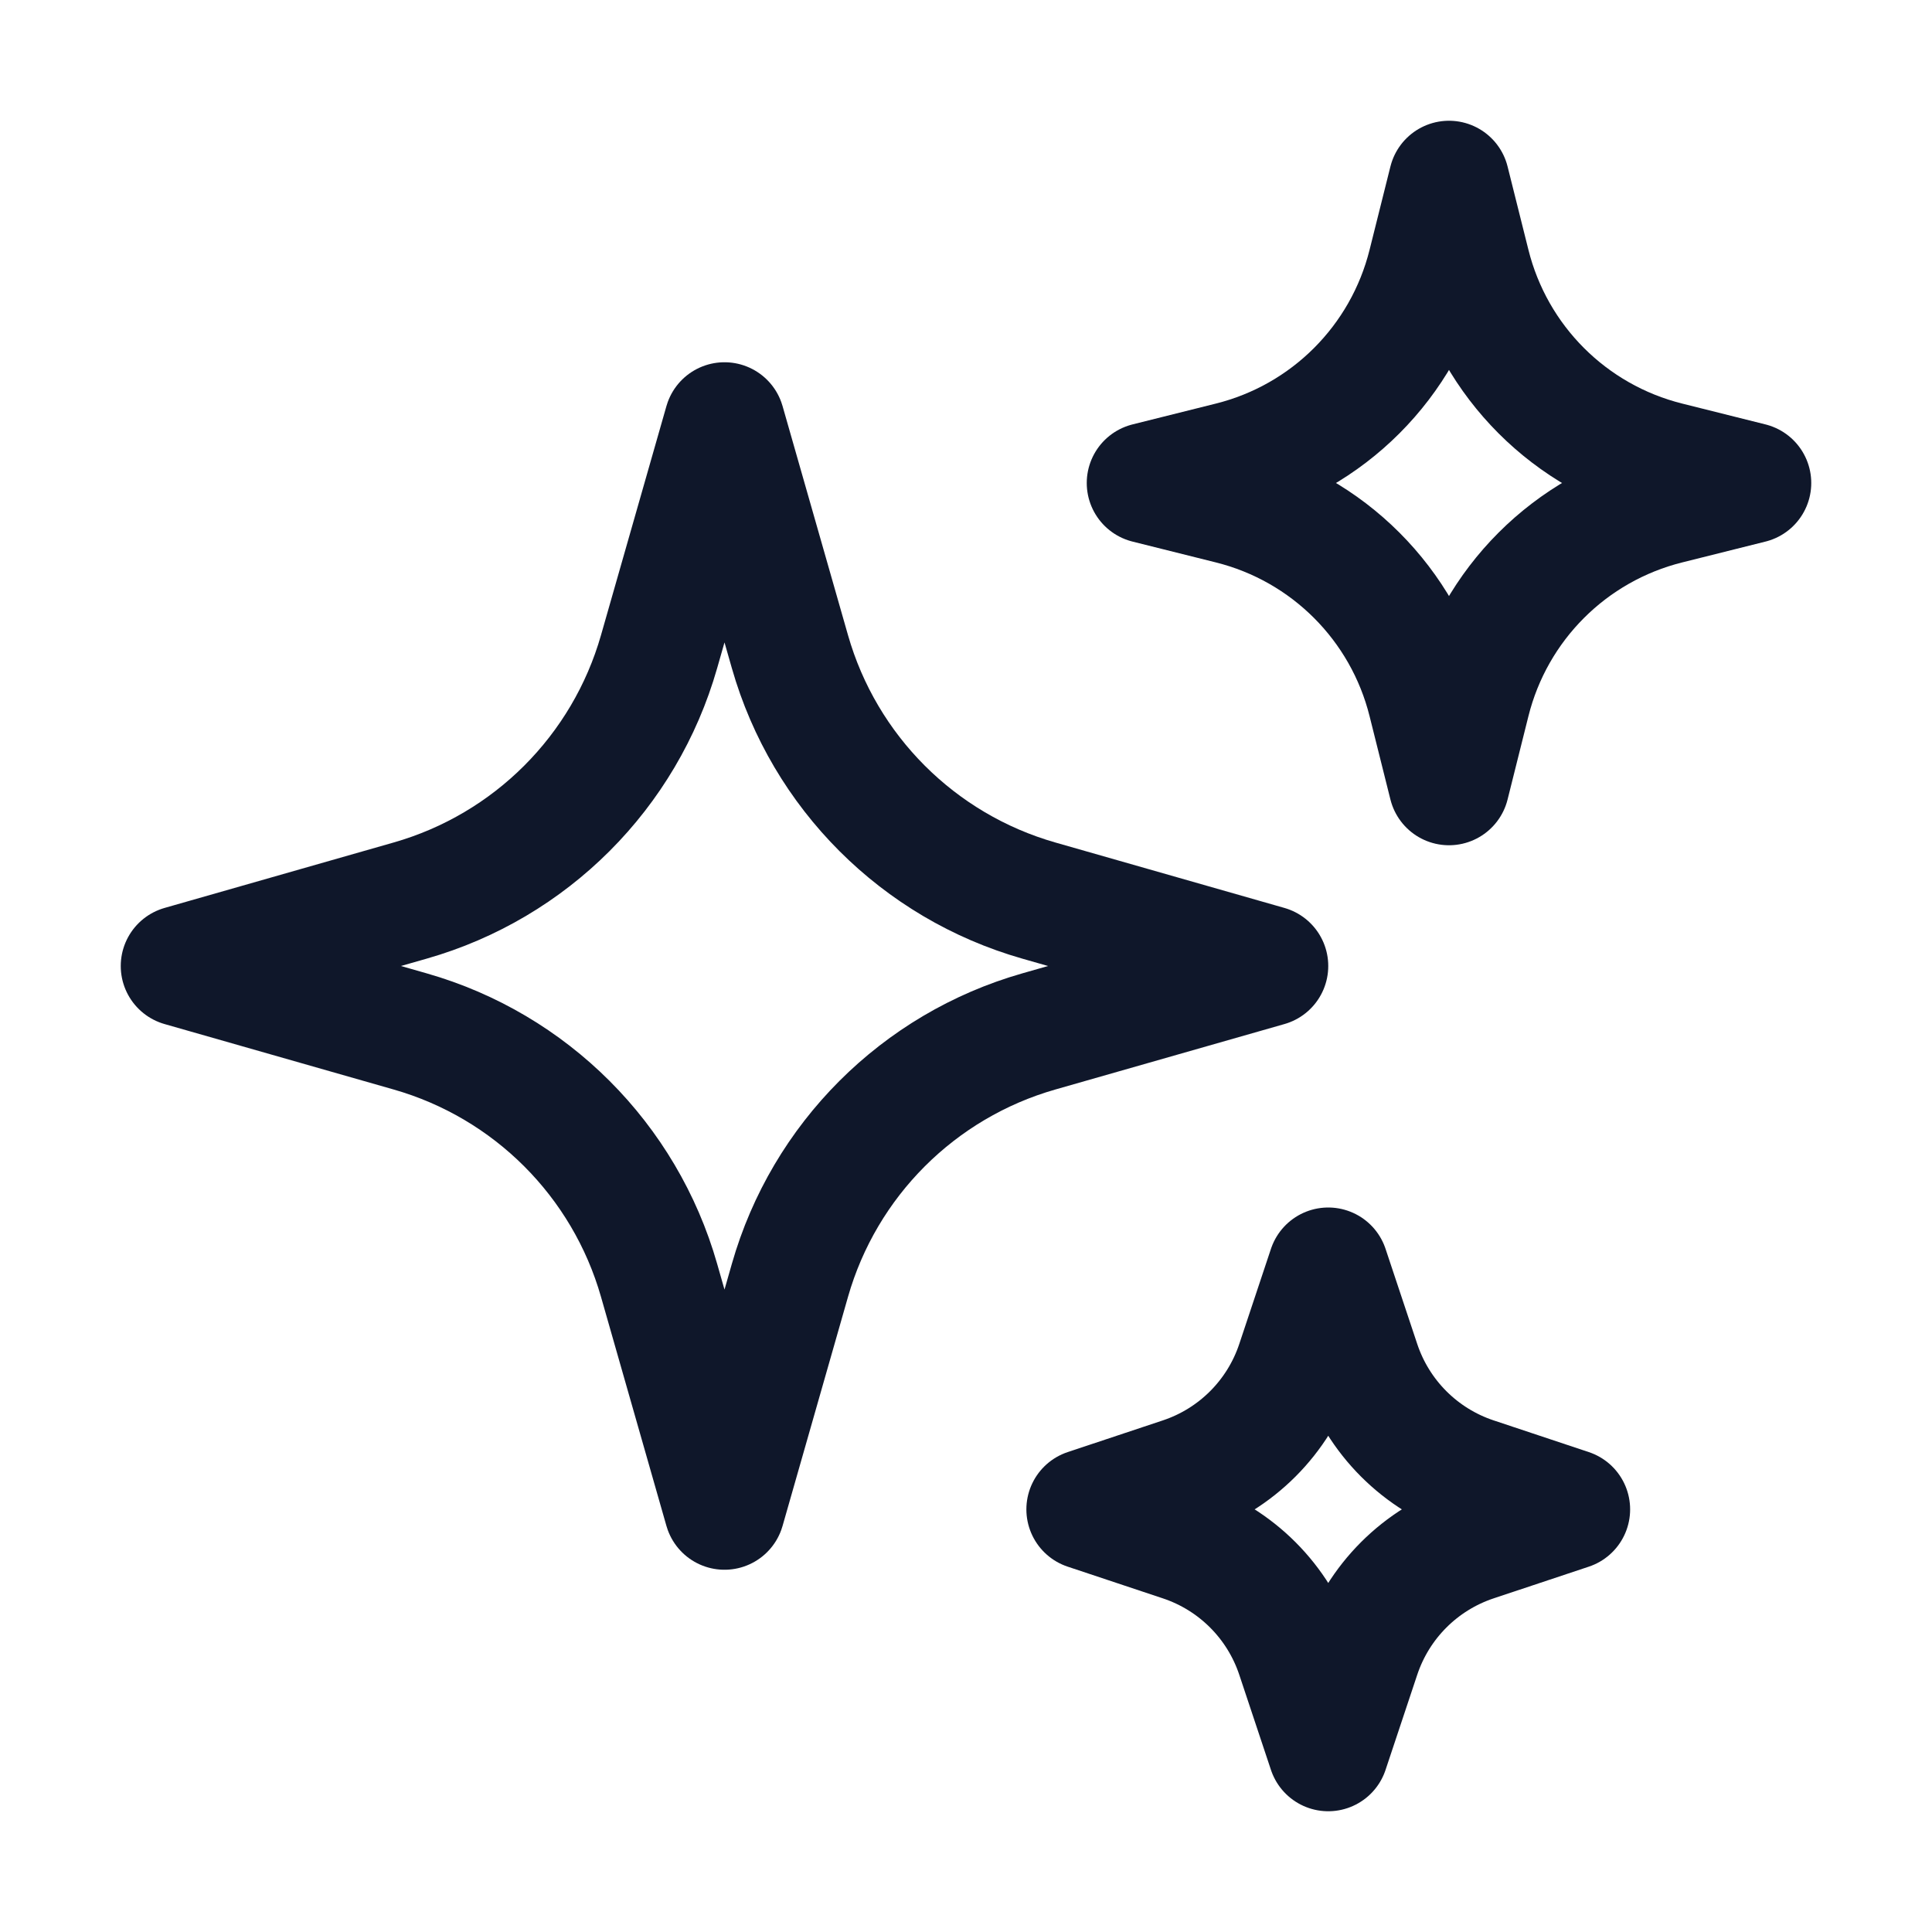
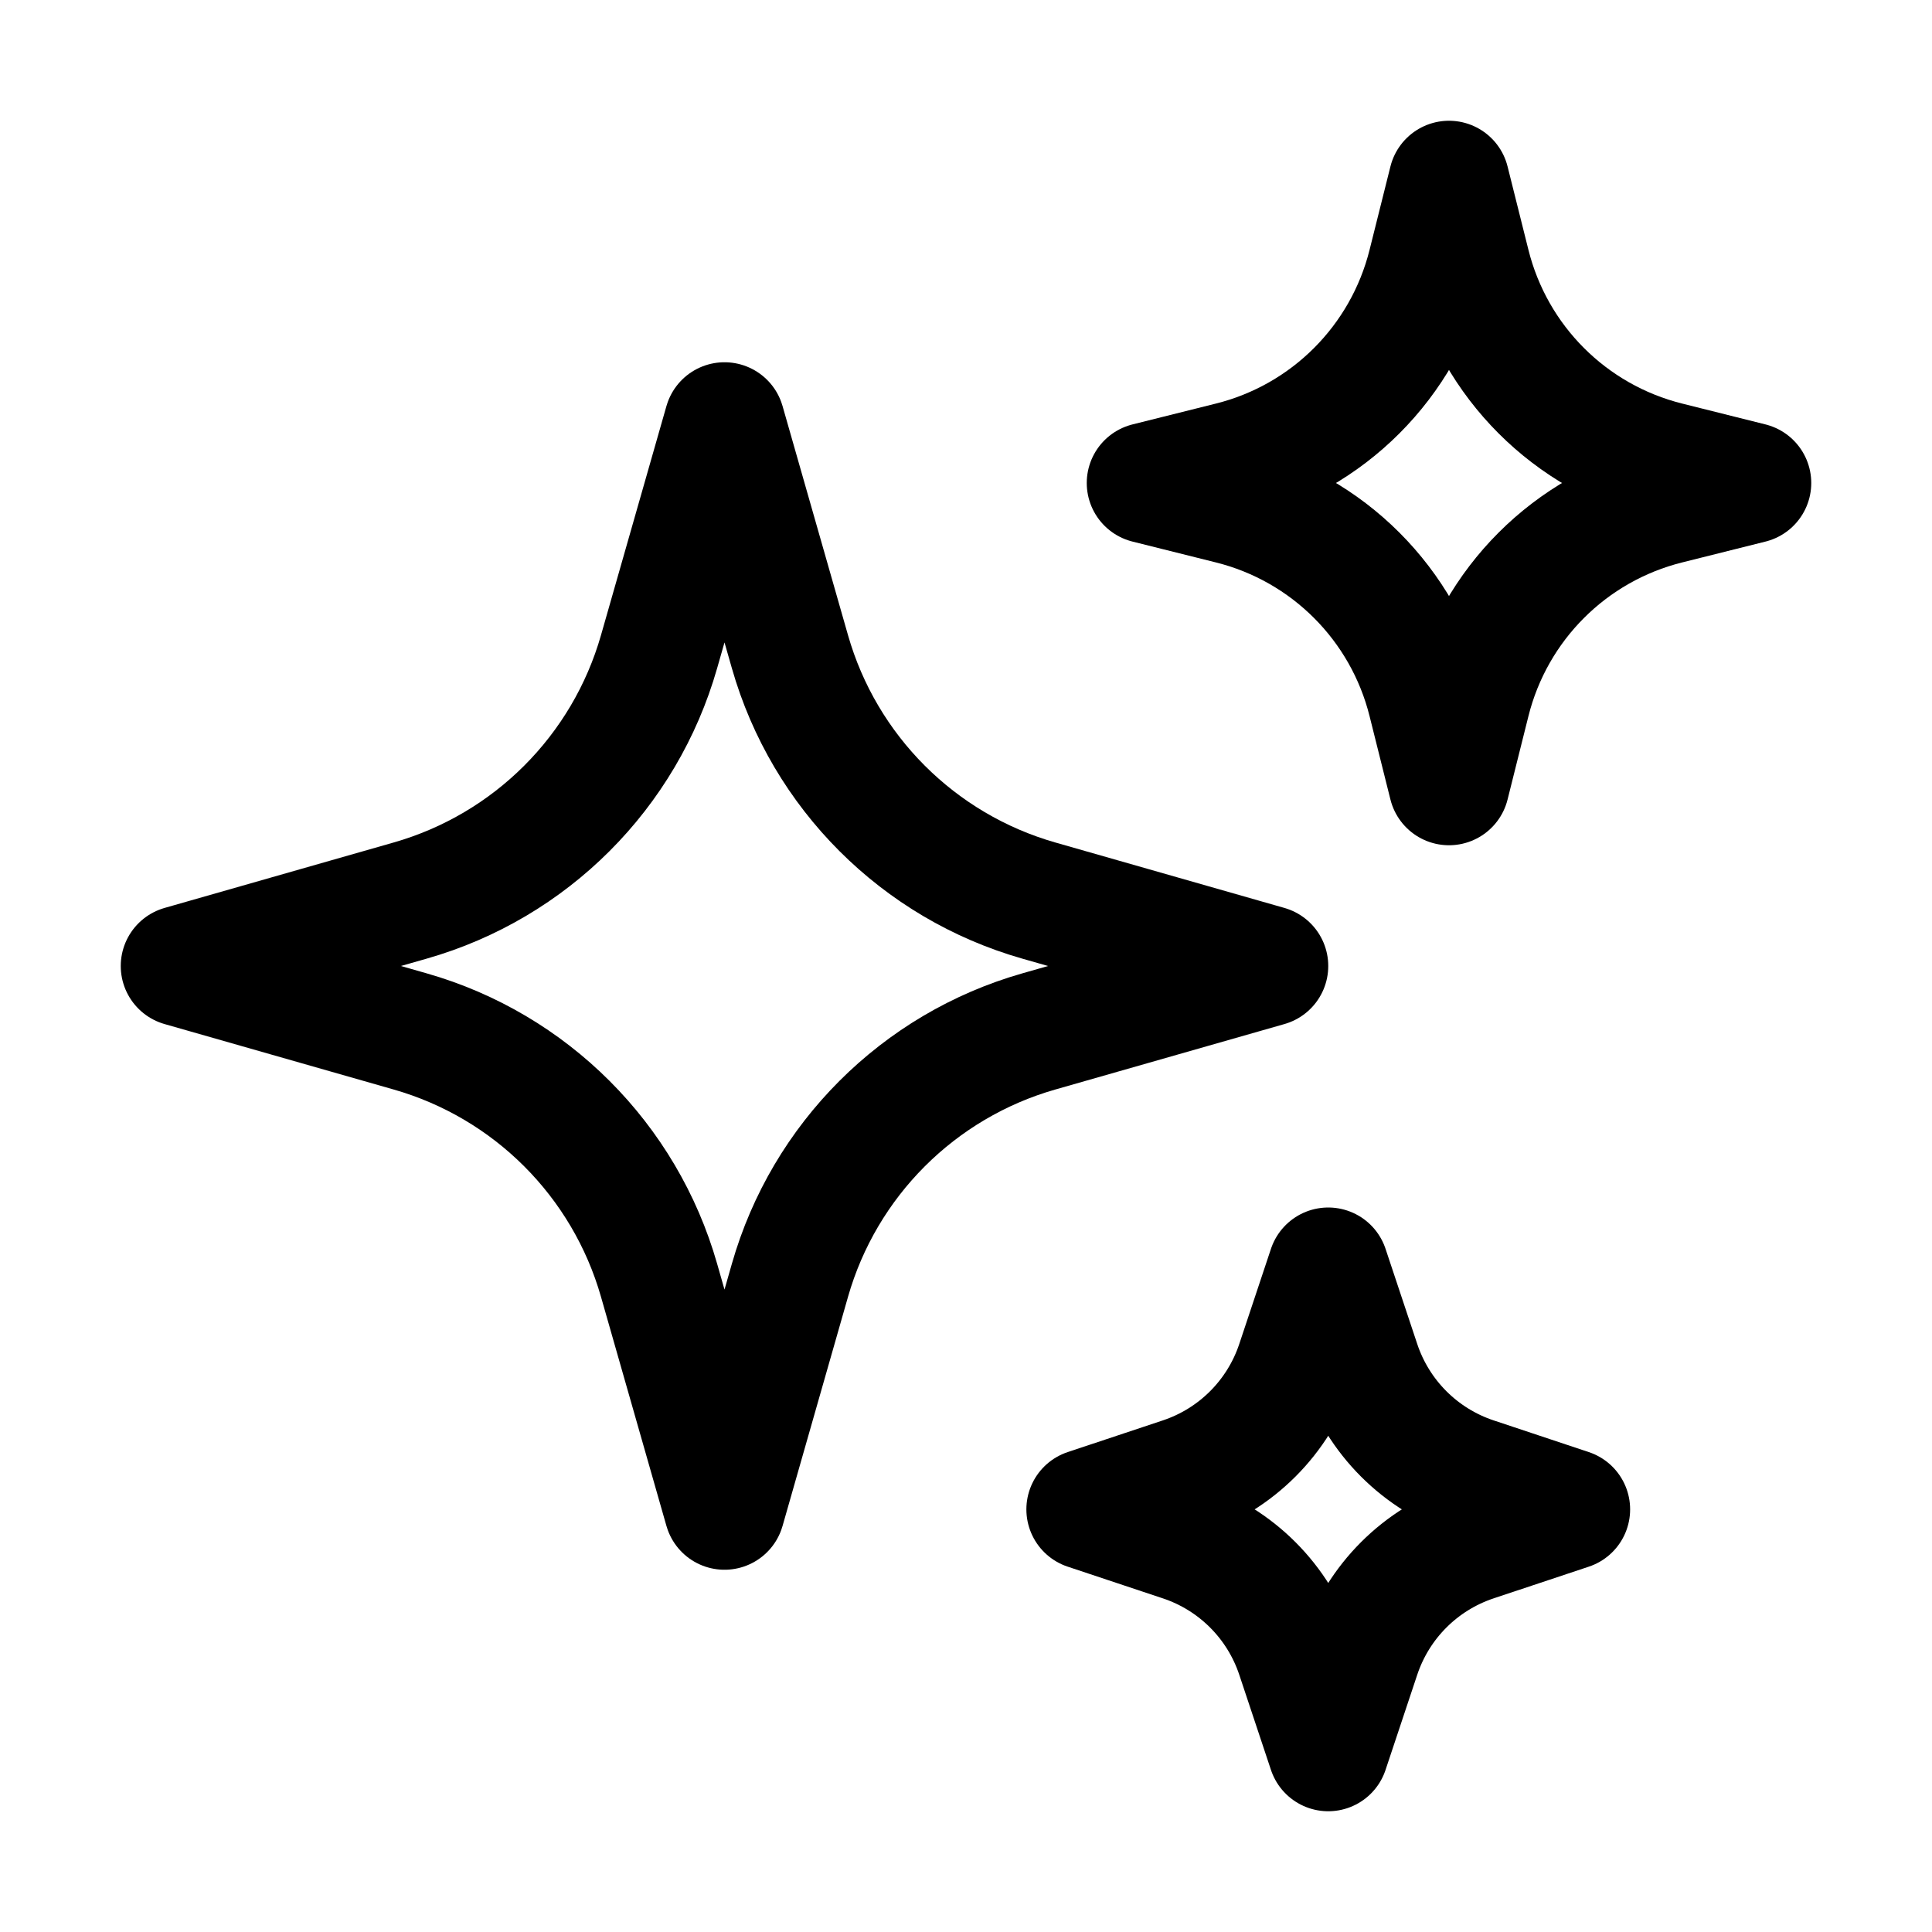
- <svg xmlns="http://www.w3.org/2000/svg" width="24" height="24" viewBox="0 0 24 24" fill="none">
-   <path d="M9.813 15.904L9 18.75L8.187 15.904C7.76 14.409 6.591 13.24 5.096 12.813L2.25 12L5.096 11.187C6.591 10.76 7.76 9.591 8.187 8.096L9 5.25L9.813 8.096C10.24 9.591 11.409 10.76 12.904 11.187L15.75 12L12.904 12.813C11.409 13.24 10.24 14.409 9.813 15.904Z" stroke="#0F172A" stroke-width="1.5" stroke-linecap="round" stroke-linejoin="round" />
-   <path d="M18.259 8.715L18 9.75L17.741 8.715C17.439 7.505 16.495 6.561 15.286 6.259L14.25 6L15.286 5.741C16.495 5.439 17.439 4.495 17.741 3.285L18 2.25L18.259 3.285C18.561 4.495 19.505 5.439 20.715 5.741L21.75 6L20.715 6.259C19.505 6.561 18.561 7.505 18.259 8.715Z" stroke="#0F172A" stroke-width="1.5" stroke-linecap="round" stroke-linejoin="round" />
-   <path d="M16.894 20.567L16.5 21.75L16.106 20.567C15.882 19.895 15.355 19.368 14.683 19.144L13.5 18.75L14.683 18.356C15.355 18.132 15.882 17.605 16.106 16.933L16.5 15.75L16.894 16.933C17.118 17.605 17.645 18.132 18.317 18.356L19.5 18.75L18.317 19.144C17.645 19.368 17.118 19.895 16.894 20.567Z" stroke="#0F172A" stroke-width="1.5" stroke-linecap="round" stroke-linejoin="round" />
+ <svg xmlns="http://www.w3.org/2000/svg" width="24" height="24" fill="none" viewBox="0 0 24 24" stroke-width="1.5" stroke="currentColor">
+   <path d="M9.813 15.904L9 18.75L8.187 15.904C7.76 14.409 6.591 13.24 5.096 12.813L2.25 12L5.096 11.187C6.591 10.76 7.76 9.591 8.187 8.096L9 5.25L9.813 8.096C10.24 9.591 11.409 10.76 12.904 11.187L15.75 12L12.904 12.813C11.409 13.24 10.24 14.409 9.813 15.904Z" stroke-linecap="round" stroke-linejoin="round" />
+   <path d="M18.259 8.715L18 9.75L17.741 8.715C17.439 7.505 16.495 6.561 15.286 6.259L14.25 6L15.286 5.741C16.495 5.439 17.439 4.495 17.741 3.285L18 2.25L18.259 3.285C18.561 4.495 19.505 5.439 20.715 5.741L21.75 6L20.715 6.259C19.505 6.561 18.561 7.505 18.259 8.715Z" stroke-linecap="round" stroke-linejoin="round" />
+   <path d="M16.894 20.567L16.5 21.75L16.106 20.567C15.882 19.895 15.355 19.368 14.683 19.144L13.5 18.75L14.683 18.356C15.355 18.132 15.882 17.605 16.106 16.933L16.5 15.75L16.894 16.933C17.118 17.605 17.645 18.132 18.317 18.356L19.5 18.75L18.317 19.144C17.645 19.368 17.118 19.895 16.894 20.567Z" stroke-linecap="round" stroke-linejoin="round" />
</svg>
